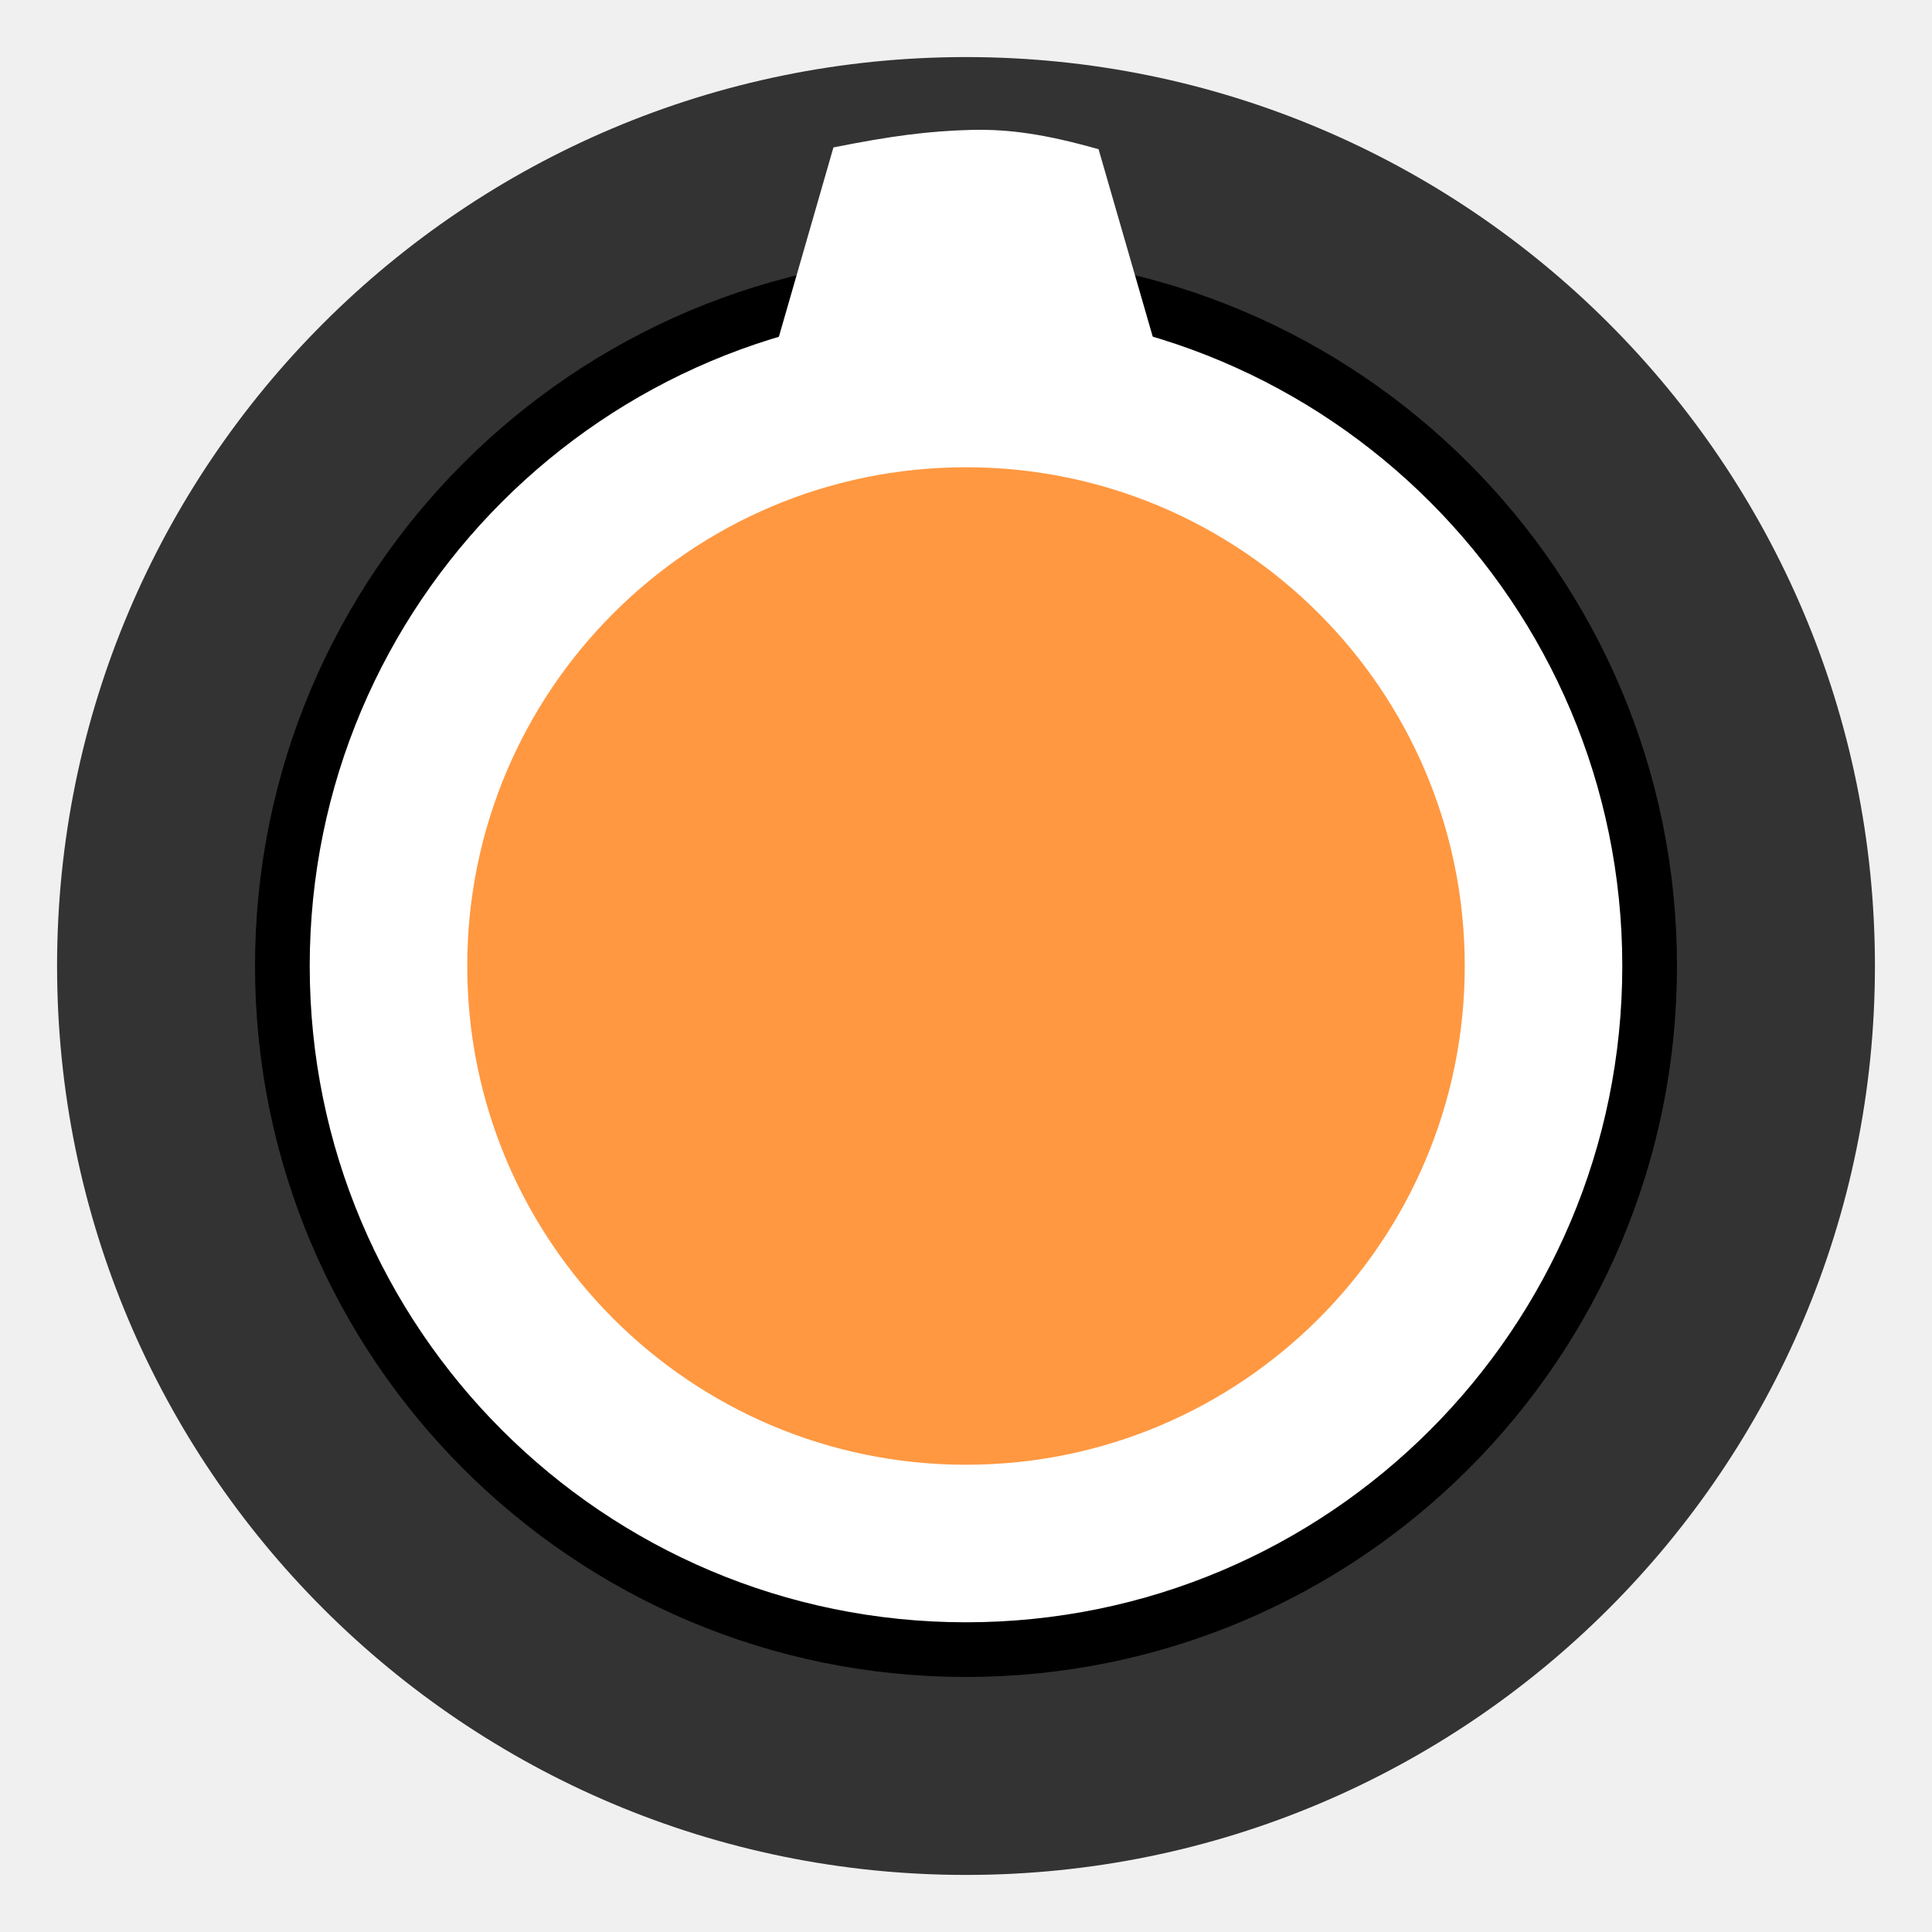
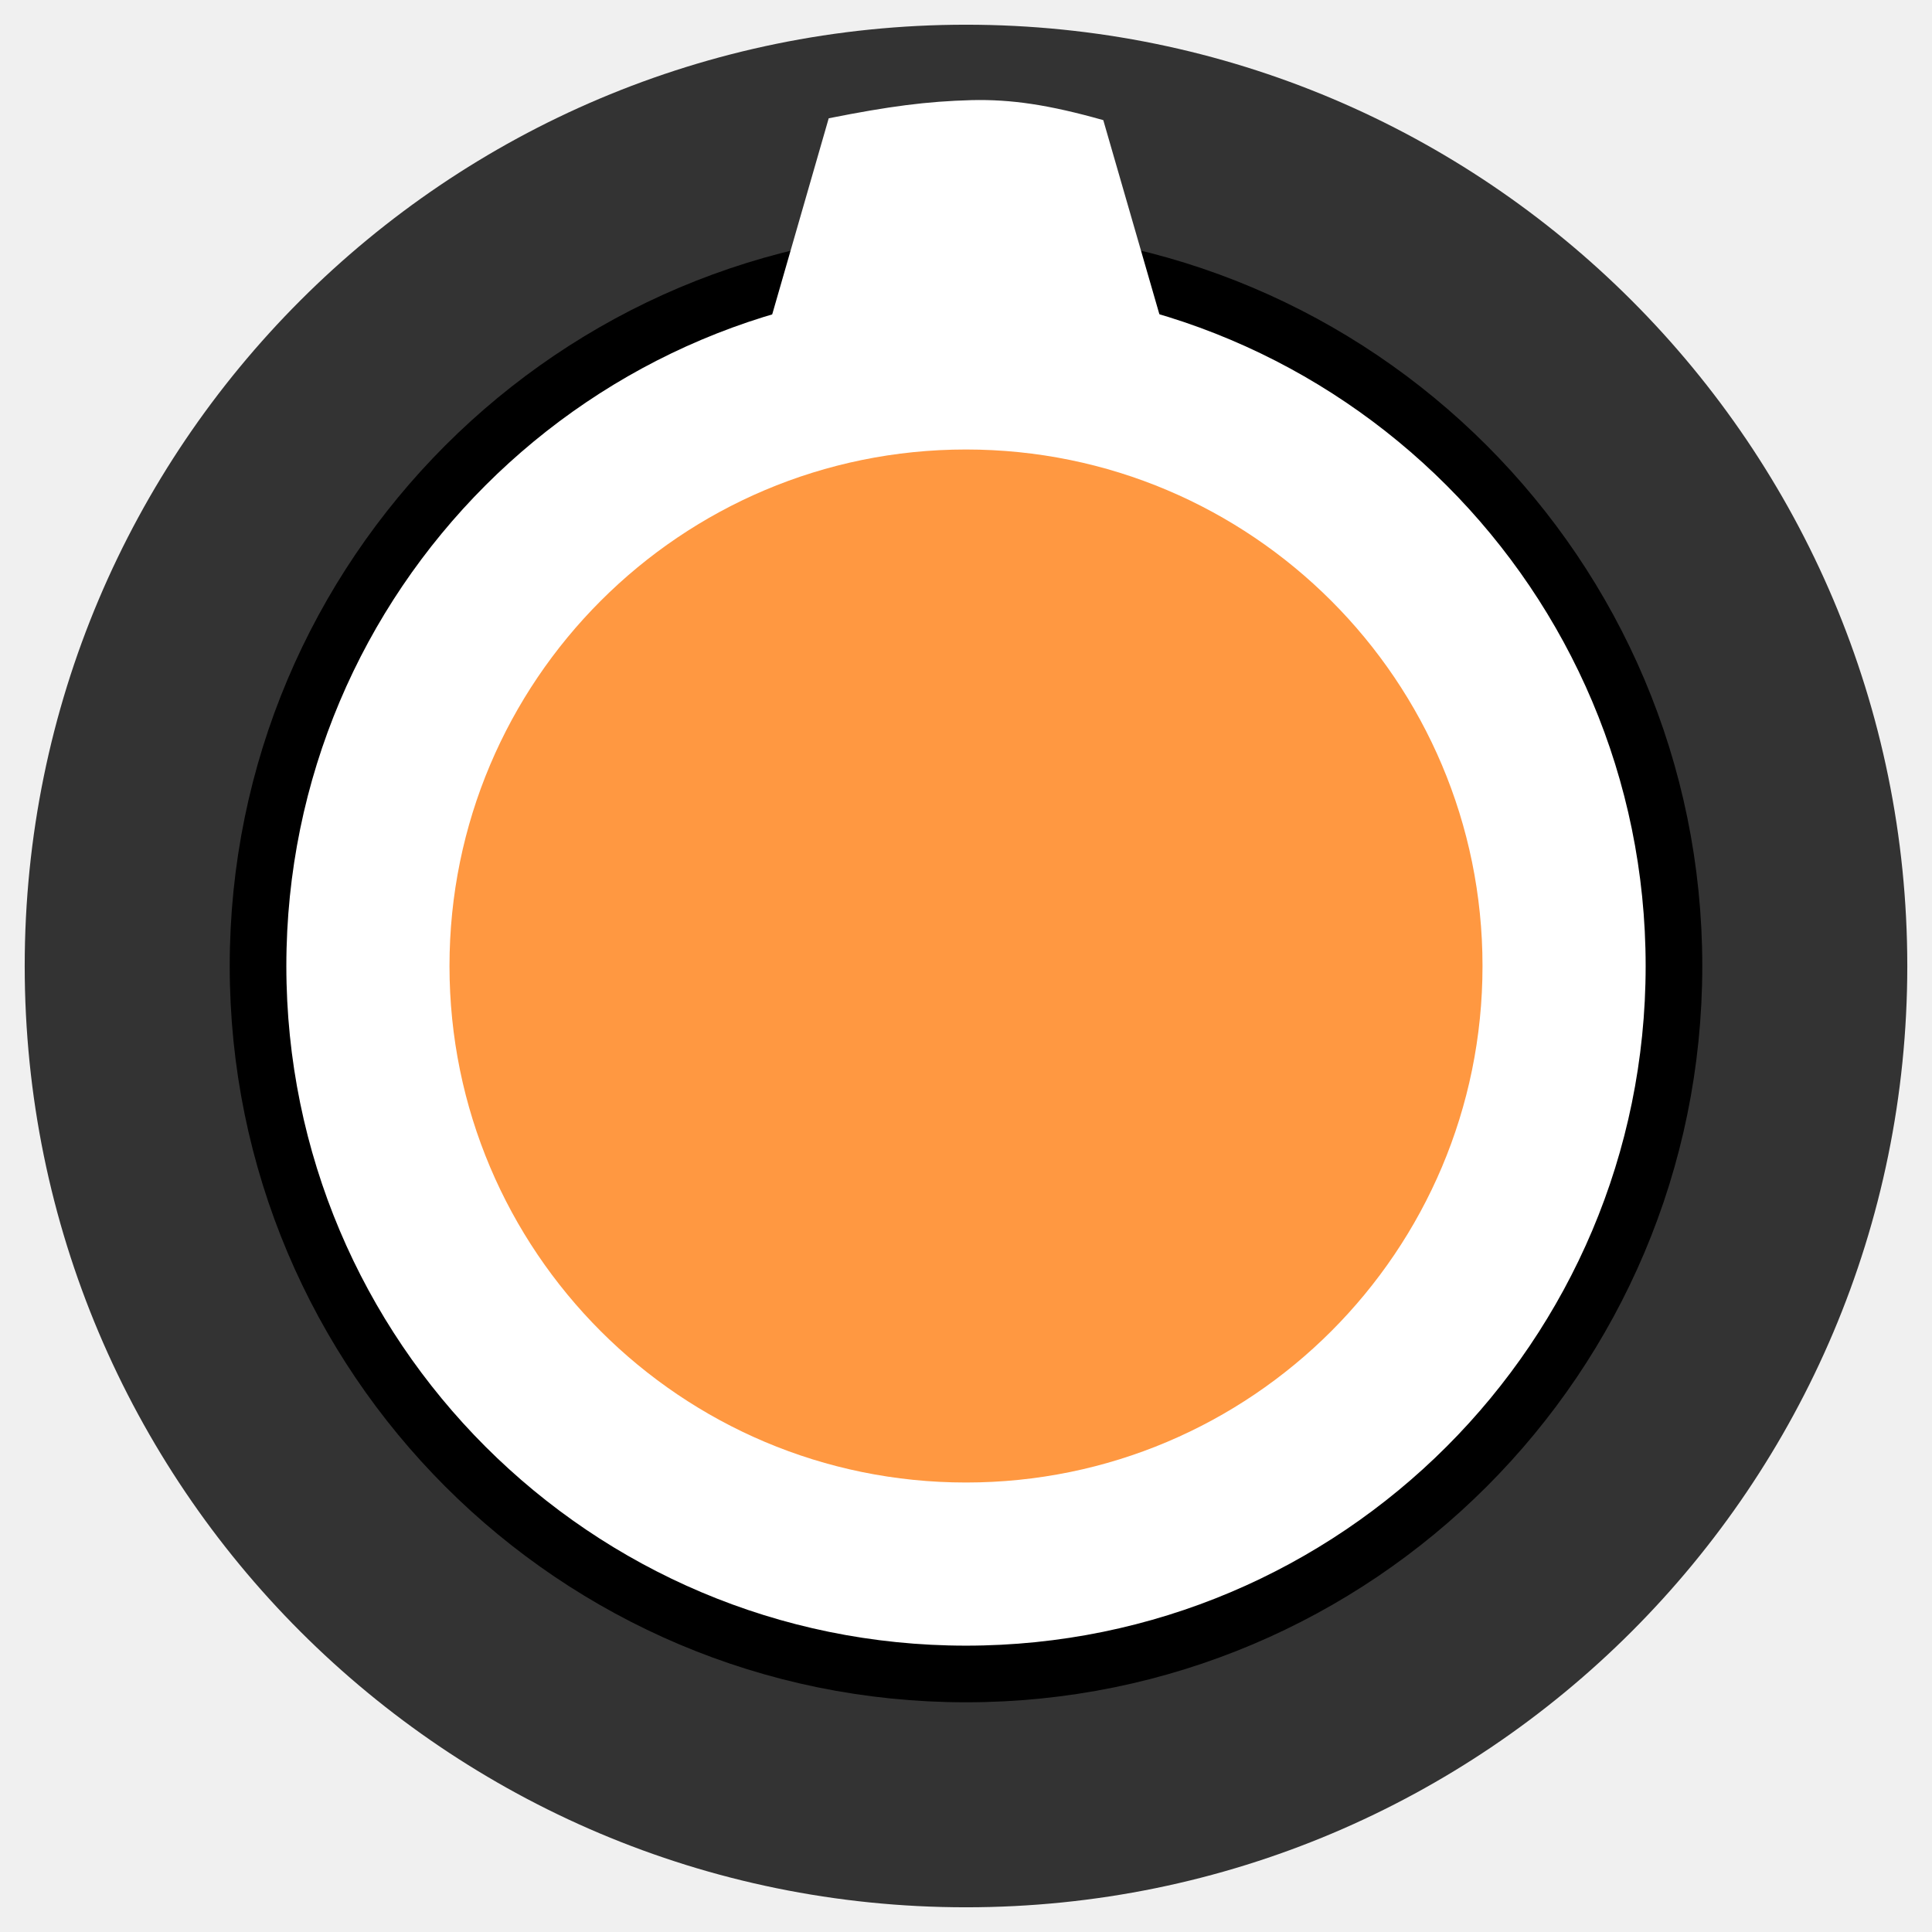
- <svg xmlns="http://www.w3.org/2000/svg" width="6.5mm" height="6.5mm" viewBox="0 0 6.5 6.5" version="1.1" id="svg2921">
+ <svg xmlns="http://www.w3.org/2000/svg" width="7mm" height="7mm" viewBox="0 0 7 7" version="1.1" id="svg2921">
  <defs id="defs2915" />
-   <g id="layer1" transform="translate(0,-290.5)">
-     <circle style="fill:#333333;fill-opacity:1;stroke:none;stroke-width:0.199;stroke-miterlimit:4;stroke-dasharray:none;stroke-opacity:0.566" id="circle13557" cx="3.25" cy="293.75" r="3.058" />
-     <circle r="2.3" cy="293.75" cx="3.25" id="circle829" style="opacity:1;fill:#ffffff;fill-opacity:1;stroke:#000000;stroke-width:0.184;stroke-miterlimit:4;stroke-dasharray:none;stroke-opacity:1" />
-     <path style="fill:#ffffff;fill-opacity:1;stroke:none;stroke-width:0.198;stroke-miterlimit:4;stroke-dasharray:none;stroke-opacity:0.566" d="m 2.198,293.099 h 2.104 l -0.606,-2.097 c -0.177,-0.05 -0.299,-0.068 -0.428,-0.065 -0.146,0.004 -0.268,0.02 -0.464,0.059 z" id="path13559" />
-     <circle r="1.678" cy="293.75" cx="3.25" id="circle827" style="opacity:1;fill:#ff9841;fill-opacity:1;stroke:none;stroke-width:0.422;stroke-miterlimit:4;stroke-dasharray:none;stroke-opacity:1" />
+   <g id="layer1" transform="translate(0,-290)">
+     <g id="g11301" transform="matrix(1.115262,0,0,1.115262,-0.1246015,-34.10821)">
+       <circle r="3.058" cy="293.75" cx="3.25" id="circle13557" style="fill:#333333;fill-opacity:1;stroke:none;stroke-width:0.199;stroke-miterlimit:4;stroke-dasharray:none;stroke-opacity:0.566" />
+       <circle style="opacity:1;fill:#ffffff;fill-opacity:1;stroke:#000000;stroke-width:0.184;stroke-miterlimit:4;stroke-dasharray:none;stroke-opacity:1" id="circle829" cx="3.25" cy="293.75" r="2.3" />
+       <path id="path13559" d="m 2.198,293.099 h 2.104 l -0.606,-2.097 c -0.177,-0.05 -0.299,-0.068 -0.428,-0.065 -0.146,0.004 -0.268,0.02 -0.464,0.059 z" style="fill:#ffffff;fill-opacity:1;stroke:none;stroke-width:0.198;stroke-miterlimit:4;stroke-dasharray:none;stroke-opacity:0.566" />
+       <circle style="opacity:1;fill:#ff9841;fill-opacity:1;stroke:none;stroke-width:0.422;stroke-miterlimit:4;stroke-dasharray:none;stroke-opacity:1" id="circle827" cx="3.25" cy="293.75" r="1.678" />
+     </g>
  </g>
</svg>
